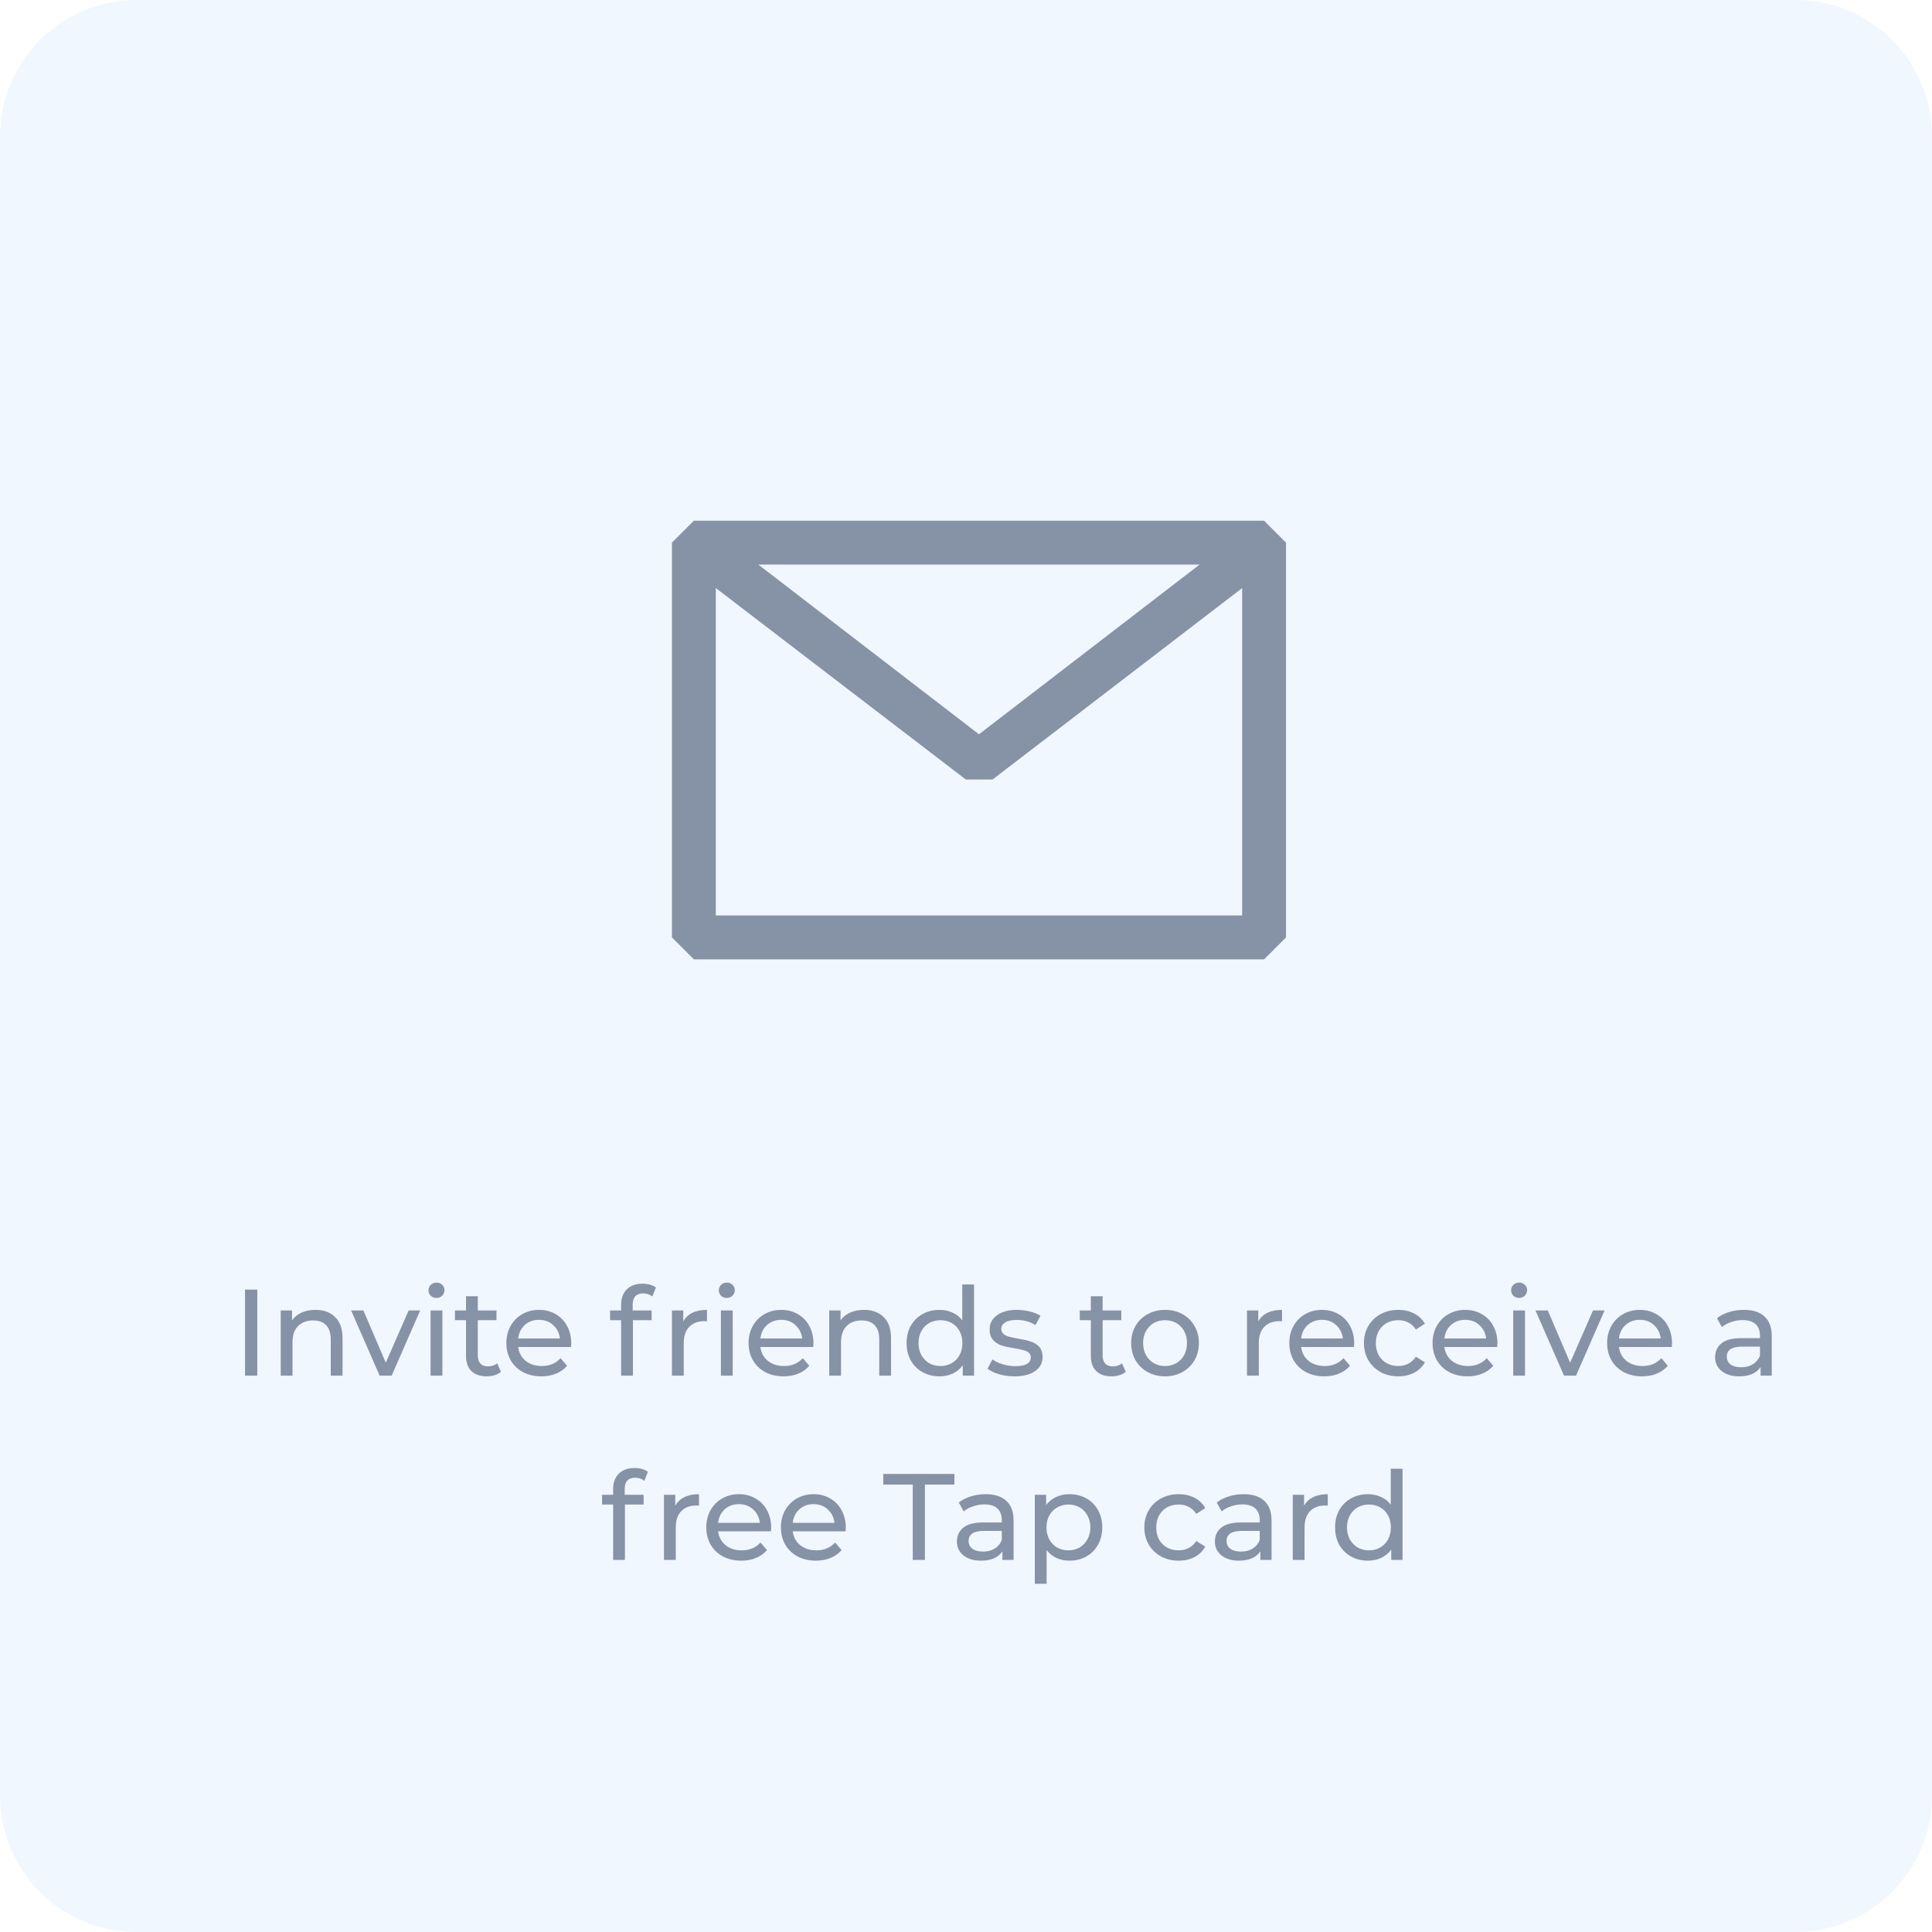
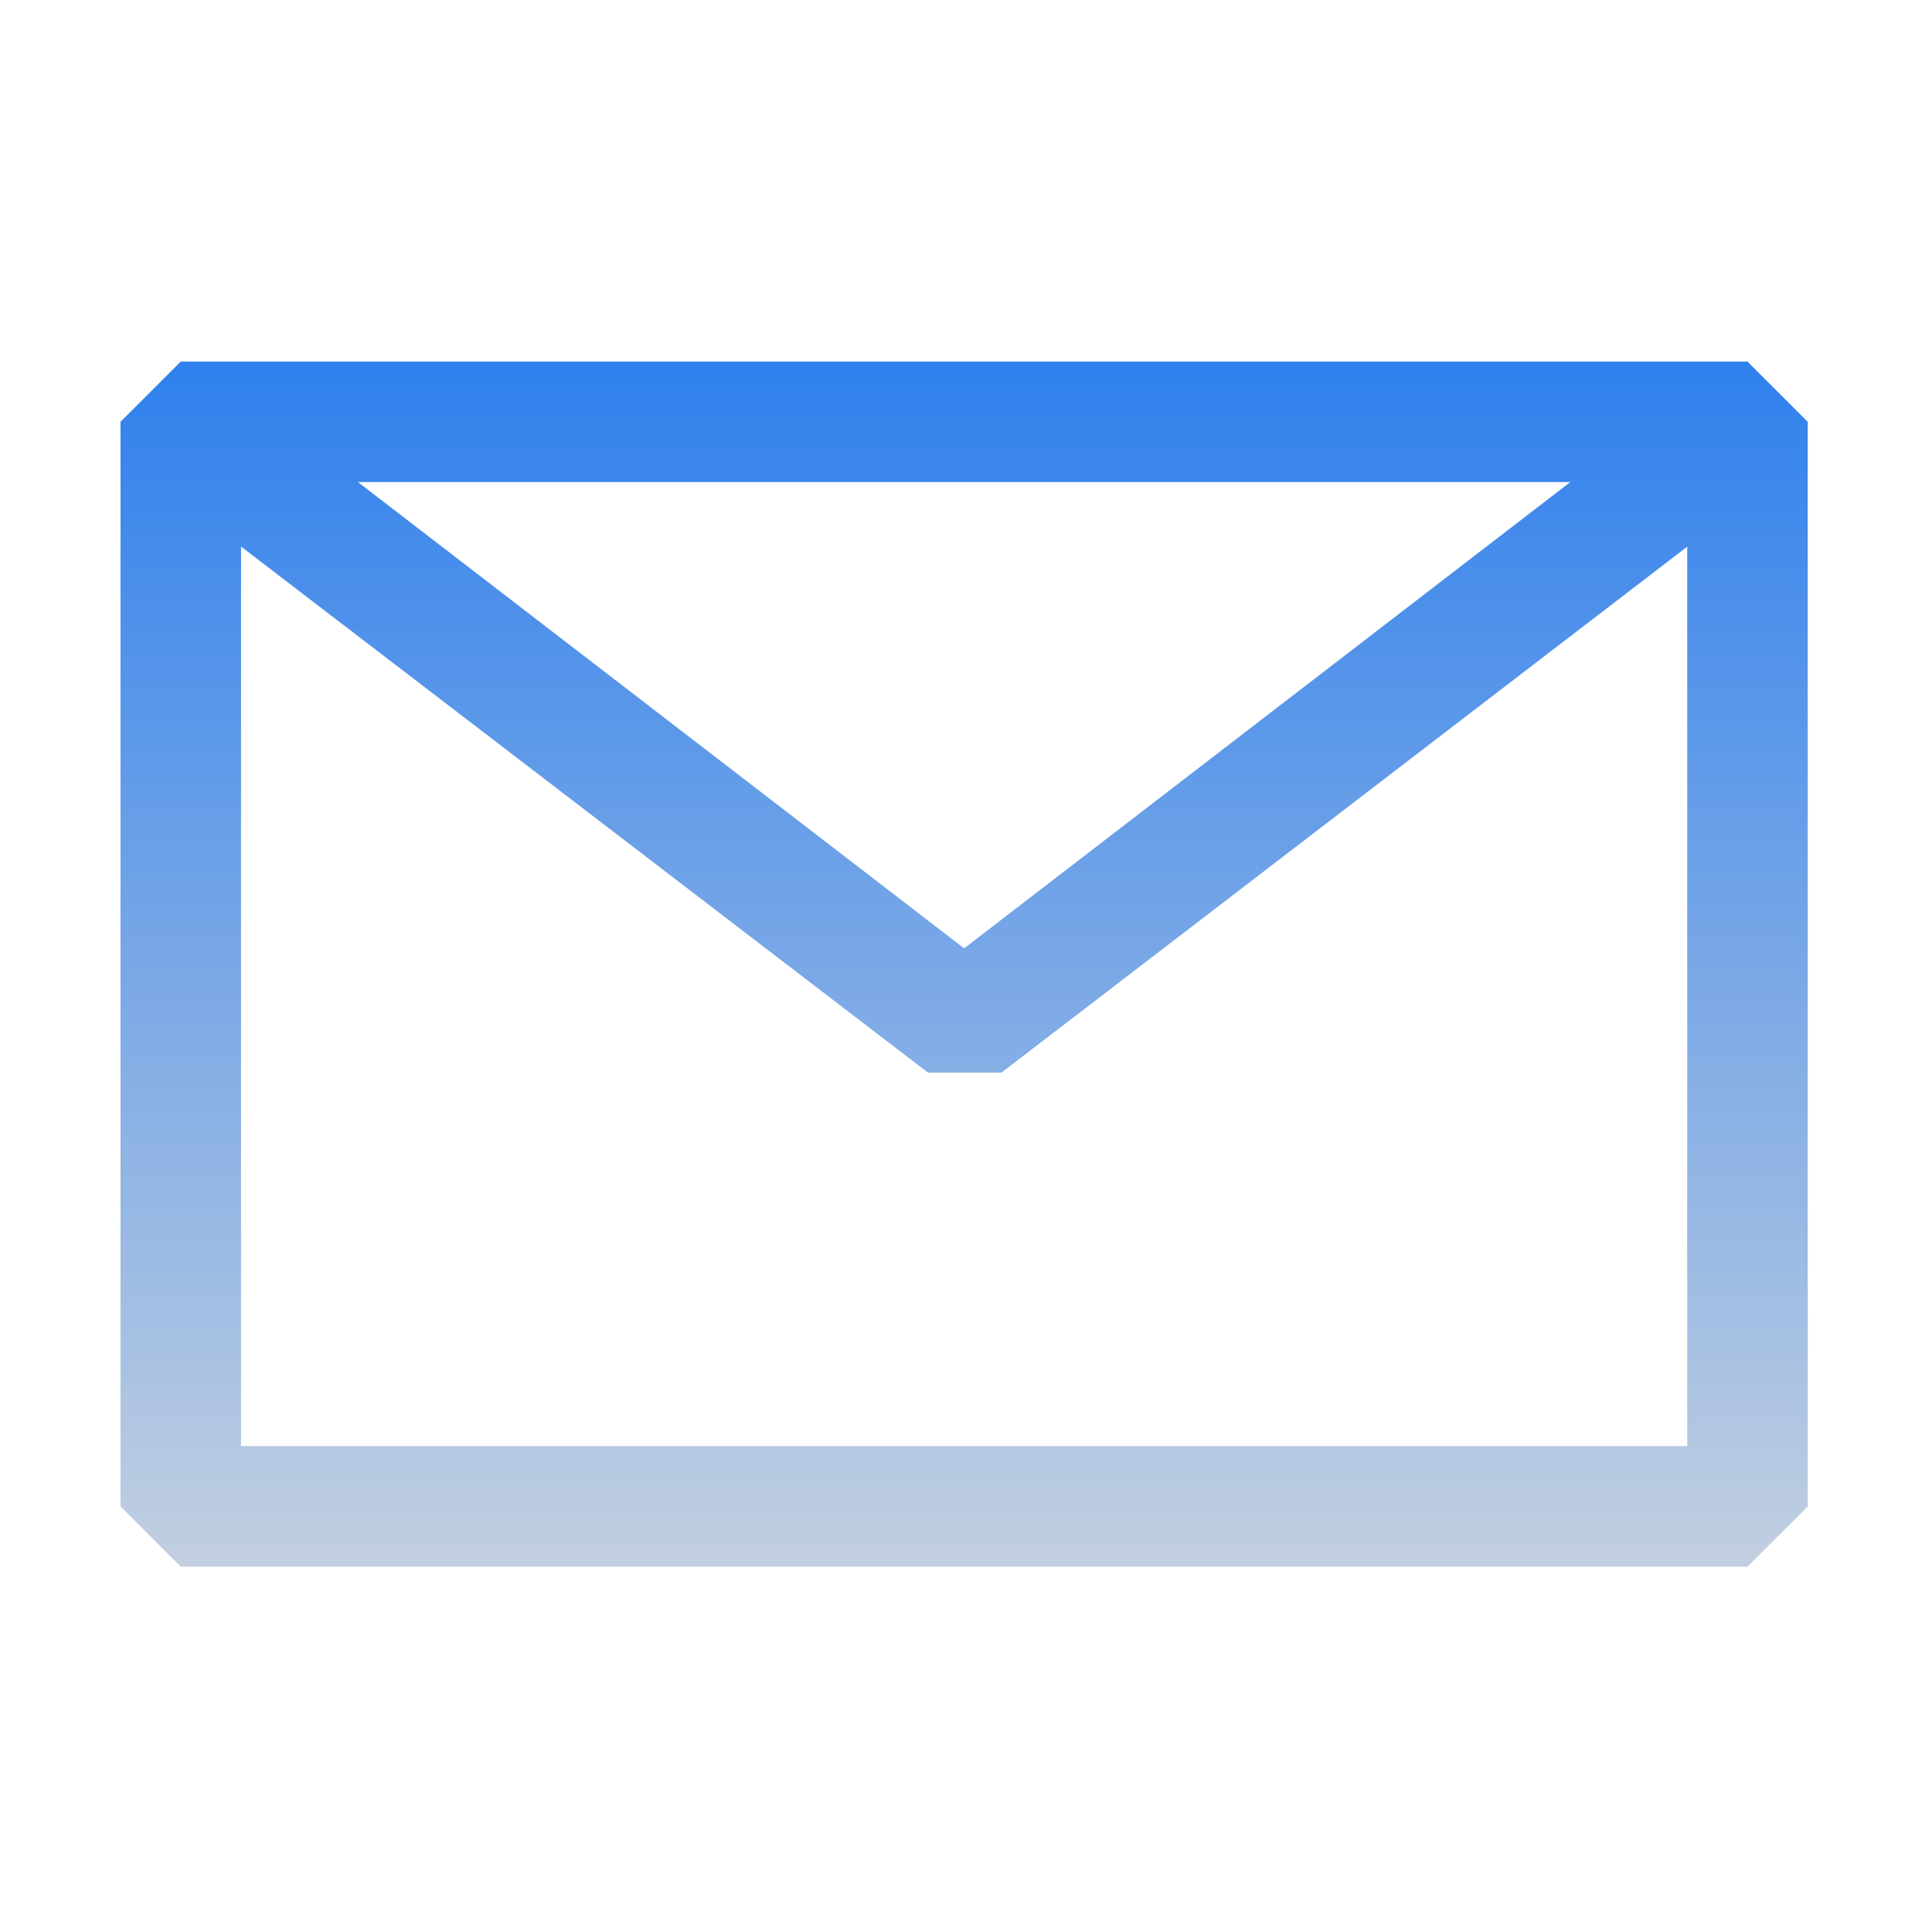
- <svg xmlns="http://www.w3.org/2000/svg" width="283" height="283" viewBox="0 0 283 283" fill="none">
-   <path d="M0 20C0 8.954 8.954 0 20 0H263C274.046 0 283 8.954 283 20V263C283 274.046 274.046 283 263 283H20C8.954 283 0 274.046 0 263V20Z" fill="#F1F7FF" />
-   <path d="M35.89 188.9H37.69V201.5H35.89V188.9ZM46.214 191.87C47.426 191.87 48.386 192.224 49.094 192.932C49.814 193.628 50.174 194.654 50.174 196.01V201.5H48.446V196.208C48.446 195.284 48.224 194.588 47.78 194.12C47.336 193.652 46.7 193.418 45.872 193.418C44.936 193.418 44.198 193.694 43.658 194.246C43.118 194.786 42.848 195.566 42.848 196.586V201.5H41.12V191.96H42.776V193.4C43.124 192.908 43.592 192.53 44.18 192.266C44.78 192.002 45.458 191.87 46.214 191.87ZM61.549 191.96L57.373 201.5H55.609L51.433 191.96H53.233L56.509 199.61L59.857 191.96H61.549ZM63.071 191.96H64.799V201.5H63.071V191.96ZM63.935 190.124C63.599 190.124 63.317 190.016 63.089 189.8C62.873 189.584 62.765 189.32 62.765 189.008C62.765 188.696 62.873 188.432 63.089 188.216C63.317 187.988 63.599 187.874 63.935 187.874C64.271 187.874 64.547 187.982 64.763 188.198C64.991 188.402 65.105 188.66 65.105 188.972C65.105 189.296 64.991 189.572 64.763 189.8C64.547 190.016 64.271 190.124 63.935 190.124ZM73.373 200.942C73.121 201.158 72.809 201.326 72.437 201.446C72.065 201.554 71.681 201.608 71.285 201.608C70.325 201.608 69.581 201.35 69.053 200.834C68.525 200.318 68.261 199.58 68.261 198.62V193.382H66.641V191.96H68.261V189.872H69.989V191.96H72.725V193.382H69.989V198.548C69.989 199.064 70.115 199.46 70.367 199.736C70.631 200.012 71.003 200.15 71.483 200.15C72.011 200.15 72.461 200 72.833 199.7L73.373 200.942ZM83.677 196.784C83.677 196.916 83.665 197.09 83.641 197.306H75.901C76.009 198.146 76.375 198.824 76.999 199.34C77.635 199.844 78.421 200.096 79.357 200.096C80.497 200.096 81.415 199.712 82.111 198.944L83.065 200.06C82.633 200.564 82.093 200.948 81.445 201.212C80.809 201.476 80.095 201.608 79.303 201.608C78.295 201.608 77.401 201.404 76.621 200.996C75.841 200.576 75.235 199.994 74.803 199.25C74.383 198.506 74.173 197.666 74.173 196.73C74.173 195.806 74.377 194.972 74.785 194.228C75.205 193.484 75.775 192.908 76.495 192.5C77.227 192.08 78.049 191.87 78.961 191.87C79.873 191.87 80.683 192.08 81.391 192.5C82.111 192.908 82.669 193.484 83.065 194.228C83.473 194.972 83.677 195.824 83.677 196.784ZM78.961 193.328C78.133 193.328 77.437 193.58 76.873 194.084C76.321 194.588 75.997 195.248 75.901 196.064H82.021C81.925 195.26 81.595 194.606 81.031 194.102C80.479 193.586 79.789 193.328 78.961 193.328ZM94.223 189.458C93.191 189.458 92.675 190.016 92.675 191.132V191.96H95.447V193.382H92.711V201.5H90.983V193.382H89.363V191.96H90.983V191.114C90.983 190.166 91.259 189.416 91.811 188.864C92.363 188.312 93.137 188.036 94.133 188.036C94.517 188.036 94.877 188.084 95.213 188.18C95.549 188.276 95.837 188.414 96.077 188.594L95.555 189.908C95.159 189.608 94.715 189.458 94.223 189.458ZM100.084 193.562C100.384 193.01 100.828 192.59 101.416 192.302C102.004 192.014 102.718 191.87 103.558 191.87V193.544C103.462 193.532 103.33 193.526 103.162 193.526C102.226 193.526 101.488 193.808 100.948 194.372C100.42 194.924 100.156 195.716 100.156 196.748V201.5H98.428V191.96H100.084V193.562ZM105.598 191.96H107.326V201.5H105.598V191.96ZM106.462 190.124C106.126 190.124 105.844 190.016 105.616 189.8C105.4 189.584 105.292 189.32 105.292 189.008C105.292 188.696 105.4 188.432 105.616 188.216C105.844 187.988 106.126 187.874 106.462 187.874C106.798 187.874 107.074 187.982 107.29 188.198C107.518 188.402 107.632 188.66 107.632 188.972C107.632 189.296 107.518 189.572 107.29 189.8C107.074 190.016 106.798 190.124 106.462 190.124ZM119.157 196.784C119.157 196.916 119.145 197.09 119.121 197.306H111.381C111.489 198.146 111.855 198.824 112.479 199.34C113.115 199.844 113.901 200.096 114.837 200.096C115.977 200.096 116.895 199.712 117.591 198.944L118.545 200.06C118.113 200.564 117.573 200.948 116.925 201.212C116.289 201.476 115.575 201.608 114.783 201.608C113.775 201.608 112.881 201.404 112.101 200.996C111.321 200.576 110.715 199.994 110.283 199.25C109.863 198.506 109.653 197.666 109.653 196.73C109.653 195.806 109.857 194.972 110.265 194.228C110.685 193.484 111.255 192.908 111.975 192.5C112.707 192.08 113.529 191.87 114.441 191.87C115.353 191.87 116.163 192.08 116.871 192.5C117.591 192.908 118.149 193.484 118.545 194.228C118.953 194.972 119.157 195.824 119.157 196.784ZM114.441 193.328C113.613 193.328 112.917 193.58 112.353 194.084C111.801 194.588 111.477 195.248 111.381 196.064H117.501C117.405 195.26 117.075 194.606 116.511 194.102C115.959 193.586 115.269 193.328 114.441 193.328ZM126.561 191.87C127.773 191.87 128.733 192.224 129.441 192.932C130.161 193.628 130.521 194.654 130.521 196.01V201.5H128.793V196.208C128.793 195.284 128.571 194.588 128.127 194.12C127.683 193.652 127.047 193.418 126.219 193.418C125.283 193.418 124.545 193.694 124.005 194.246C123.465 194.786 123.195 195.566 123.195 196.586V201.5H121.467V191.96H123.123V193.4C123.471 192.908 123.939 192.53 124.527 192.266C125.127 192.002 125.805 191.87 126.561 191.87ZM142.681 188.144V201.5H141.025V199.988C140.641 200.516 140.155 200.918 139.567 201.194C138.979 201.47 138.331 201.608 137.623 201.608C136.699 201.608 135.871 201.404 135.139 200.996C134.407 200.588 133.831 200.018 133.411 199.286C133.003 198.542 132.799 197.69 132.799 196.73C132.799 195.77 133.003 194.924 133.411 194.192C133.831 193.46 134.407 192.89 135.139 192.482C135.871 192.074 136.699 191.87 137.623 191.87C138.307 191.87 138.937 192.002 139.513 192.266C140.089 192.518 140.569 192.896 140.953 193.4V188.144H142.681ZM137.767 200.096C138.367 200.096 138.913 199.958 139.405 199.682C139.897 199.394 140.281 198.998 140.557 198.494C140.833 197.978 140.971 197.39 140.971 196.73C140.971 196.07 140.833 195.488 140.557 194.984C140.281 194.468 139.897 194.072 139.405 193.796C138.913 193.52 138.367 193.382 137.767 193.382C137.155 193.382 136.603 193.52 136.111 193.796C135.631 194.072 135.247 194.468 134.959 194.984C134.683 195.488 134.545 196.07 134.545 196.73C134.545 197.39 134.683 197.978 134.959 198.494C135.247 198.998 135.631 199.394 136.111 199.682C136.603 199.958 137.155 200.096 137.767 200.096ZM148.597 201.608C147.817 201.608 147.067 201.506 146.347 201.302C145.627 201.086 145.063 200.816 144.655 200.492L145.375 199.124C145.795 199.424 146.305 199.664 146.905 199.844C147.505 200.024 148.111 200.114 148.723 200.114C150.235 200.114 150.991 199.682 150.991 198.818C150.991 198.53 150.889 198.302 150.685 198.134C150.481 197.966 150.223 197.846 149.911 197.774C149.611 197.69 149.179 197.6 148.615 197.504C147.847 197.384 147.217 197.246 146.725 197.09C146.245 196.934 145.831 196.67 145.483 196.298C145.135 195.926 144.961 195.404 144.961 194.732C144.961 193.868 145.321 193.178 146.041 192.662C146.761 192.134 147.727 191.87 148.939 191.87C149.575 191.87 150.211 191.948 150.847 192.104C151.483 192.26 152.005 192.47 152.413 192.734L151.675 194.102C150.895 193.598 149.977 193.346 148.921 193.346C148.189 193.346 147.631 193.466 147.247 193.706C146.863 193.946 146.671 194.264 146.671 194.66C146.671 194.972 146.779 195.218 146.995 195.398C147.211 195.578 147.475 195.71 147.787 195.794C148.111 195.878 148.561 195.974 149.137 196.082C149.905 196.214 150.523 196.358 150.991 196.514C151.471 196.658 151.879 196.91 152.215 197.27C152.551 197.63 152.719 198.134 152.719 198.782C152.719 199.646 152.347 200.336 151.603 200.852C150.871 201.356 149.869 201.608 148.597 201.608ZM164.896 200.942C164.644 201.158 164.332 201.326 163.96 201.446C163.588 201.554 163.204 201.608 162.808 201.608C161.848 201.608 161.104 201.35 160.576 200.834C160.048 200.318 159.784 199.58 159.784 198.62V193.382H158.164V191.96H159.784V189.872H161.512V191.96H164.248V193.382H161.512V198.548C161.512 199.064 161.638 199.46 161.89 199.736C162.154 200.012 162.526 200.15 163.006 200.15C163.534 200.15 163.984 200 164.356 199.7L164.896 200.942ZM170.665 201.608C169.717 201.608 168.865 201.398 168.109 200.978C167.353 200.558 166.759 199.982 166.327 199.25C165.907 198.506 165.697 197.666 165.697 196.73C165.697 195.794 165.907 194.96 166.327 194.228C166.759 193.484 167.353 192.908 168.109 192.5C168.865 192.08 169.717 191.87 170.665 191.87C171.613 191.87 172.459 192.08 173.203 192.5C173.959 192.908 174.547 193.484 174.967 194.228C175.399 194.96 175.615 195.794 175.615 196.73C175.615 197.666 175.399 198.506 174.967 199.25C174.547 199.982 173.959 200.558 173.203 200.978C172.459 201.398 171.613 201.608 170.665 201.608ZM170.665 200.096C171.277 200.096 171.823 199.958 172.303 199.682C172.795 199.394 173.179 198.998 173.455 198.494C173.731 197.978 173.869 197.39 173.869 196.73C173.869 196.07 173.731 195.488 173.455 194.984C173.179 194.468 172.795 194.072 172.303 193.796C171.823 193.52 171.277 193.382 170.665 193.382C170.053 193.382 169.501 193.52 169.009 193.796C168.529 194.072 168.145 194.468 167.857 194.984C167.581 195.488 167.443 196.07 167.443 196.73C167.443 197.39 167.581 197.978 167.857 198.494C168.145 198.998 168.529 199.394 169.009 199.682C169.501 199.958 170.053 200.096 170.665 200.096ZM184.315 193.562C184.615 193.01 185.059 192.59 185.647 192.302C186.235 192.014 186.949 191.87 187.789 191.87V193.544C187.693 193.532 187.561 193.526 187.393 193.526C186.457 193.526 185.719 193.808 185.179 194.372C184.651 194.924 184.387 195.716 184.387 196.748V201.5H182.659V191.96H184.315V193.562ZM198.363 196.784C198.363 196.916 198.351 197.09 198.327 197.306H190.587C190.695 198.146 191.061 198.824 191.685 199.34C192.321 199.844 193.107 200.096 194.043 200.096C195.183 200.096 196.101 199.712 196.797 198.944L197.751 200.06C197.319 200.564 196.779 200.948 196.131 201.212C195.495 201.476 194.781 201.608 193.989 201.608C192.981 201.608 192.087 201.404 191.307 200.996C190.527 200.576 189.921 199.994 189.489 199.25C189.069 198.506 188.859 197.666 188.859 196.73C188.859 195.806 189.063 194.972 189.471 194.228C189.891 193.484 190.461 192.908 191.181 192.5C191.913 192.08 192.735 191.87 193.647 191.87C194.559 191.87 195.369 192.08 196.077 192.5C196.797 192.908 197.355 193.484 197.751 194.228C198.159 194.972 198.363 195.824 198.363 196.784ZM193.647 193.328C192.819 193.328 192.123 193.58 191.559 194.084C191.007 194.588 190.683 195.248 190.587 196.064H196.707C196.611 195.26 196.281 194.606 195.717 194.102C195.165 193.586 194.475 193.328 193.647 193.328ZM204.83 201.608C203.858 201.608 202.988 201.398 202.22 200.978C201.464 200.558 200.87 199.982 200.438 199.25C200.006 198.506 199.79 197.666 199.79 196.73C199.79 195.794 200.006 194.96 200.438 194.228C200.87 193.484 201.464 192.908 202.22 192.5C202.988 192.08 203.858 191.87 204.83 191.87C205.694 191.87 206.462 192.044 207.134 192.392C207.818 192.74 208.346 193.244 208.718 193.904L207.404 194.75C207.104 194.294 206.732 193.952 206.288 193.724C205.844 193.496 205.352 193.382 204.812 193.382C204.188 193.382 203.624 193.52 203.12 193.796C202.628 194.072 202.238 194.468 201.95 194.984C201.674 195.488 201.536 196.07 201.536 196.73C201.536 197.402 201.674 197.996 201.95 198.512C202.238 199.016 202.628 199.406 203.12 199.682C203.624 199.958 204.188 200.096 204.812 200.096C205.352 200.096 205.844 199.982 206.288 199.754C206.732 199.526 207.104 199.184 207.404 198.728L208.718 199.556C208.346 200.216 207.818 200.726 207.134 201.086C206.462 201.434 205.694 201.608 204.83 201.608ZM219.347 196.784C219.347 196.916 219.335 197.09 219.311 197.306H211.571C211.679 198.146 212.045 198.824 212.669 199.34C213.305 199.844 214.091 200.096 215.027 200.096C216.167 200.096 217.085 199.712 217.781 198.944L218.735 200.06C218.303 200.564 217.763 200.948 217.115 201.212C216.479 201.476 215.765 201.608 214.973 201.608C213.965 201.608 213.071 201.404 212.291 200.996C211.511 200.576 210.905 199.994 210.473 199.25C210.053 198.506 209.843 197.666 209.843 196.73C209.843 195.806 210.047 194.972 210.455 194.228C210.875 193.484 211.445 192.908 212.165 192.5C212.897 192.08 213.719 191.87 214.631 191.87C215.543 191.87 216.353 192.08 217.061 192.5C217.781 192.908 218.339 193.484 218.735 194.228C219.143 194.972 219.347 195.824 219.347 196.784ZM214.631 193.328C213.803 193.328 213.107 193.58 212.543 194.084C211.991 194.588 211.667 195.248 211.571 196.064H217.691C217.595 195.26 217.265 194.606 216.701 194.102C216.149 193.586 215.459 193.328 214.631 193.328ZM221.656 191.96H223.384V201.5H221.656V191.96ZM222.52 190.124C222.184 190.124 221.902 190.016 221.674 189.8C221.458 189.584 221.35 189.32 221.35 189.008C221.35 188.696 221.458 188.432 221.674 188.216C221.902 187.988 222.184 187.874 222.52 187.874C222.856 187.874 223.132 187.982 223.348 188.198C223.576 188.402 223.69 188.66 223.69 188.972C223.69 189.296 223.576 189.572 223.348 189.8C223.132 190.016 222.856 190.124 222.52 190.124ZM235.036 191.96L230.86 201.5H229.096L224.92 191.96H226.72L229.996 199.61L233.344 191.96H235.036ZM244.917 196.784C244.917 196.916 244.905 197.09 244.881 197.306H237.141C237.249 198.146 237.615 198.824 238.239 199.34C238.875 199.844 239.661 200.096 240.597 200.096C241.737 200.096 242.655 199.712 243.351 198.944L244.305 200.06C243.873 200.564 243.333 200.948 242.685 201.212C242.049 201.476 241.335 201.608 240.543 201.608C239.535 201.608 238.641 201.404 237.861 200.996C237.081 200.576 236.475 199.994 236.043 199.25C235.623 198.506 235.413 197.666 235.413 196.73C235.413 195.806 235.617 194.972 236.025 194.228C236.445 193.484 237.015 192.908 237.735 192.5C238.467 192.08 239.289 191.87 240.201 191.87C241.113 191.87 241.923 192.08 242.631 192.5C243.351 192.908 243.909 193.484 244.305 194.228C244.713 194.972 244.917 195.824 244.917 196.784ZM240.201 193.328C239.373 193.328 238.677 193.58 238.113 194.084C237.561 194.588 237.237 195.248 237.141 196.064H243.261C243.165 195.26 242.835 194.606 242.271 194.102C241.719 193.586 241.029 193.328 240.201 193.328ZM255.444 191.87C256.764 191.87 257.772 192.194 258.468 192.842C259.176 193.49 259.53 194.456 259.53 195.74V201.5H257.892V200.24C257.604 200.684 257.19 201.026 256.65 201.266C256.122 201.494 255.492 201.608 254.76 201.608C253.692 201.608 252.834 201.35 252.186 200.834C251.55 200.318 251.232 199.64 251.232 198.8C251.232 197.96 251.538 197.288 252.15 196.784C252.762 196.268 253.734 196.01 255.066 196.01H257.802V195.668C257.802 194.924 257.586 194.354 257.154 193.958C256.722 193.562 256.086 193.364 255.246 193.364C254.682 193.364 254.13 193.46 253.59 193.652C253.05 193.832 252.594 194.078 252.222 194.39L251.502 193.094C251.994 192.698 252.582 192.398 253.266 192.194C253.95 191.978 254.676 191.87 255.444 191.87ZM255.048 200.276C255.708 200.276 256.278 200.132 256.758 199.844C257.238 199.544 257.586 199.124 257.802 198.584V197.252H255.138C253.674 197.252 252.942 197.744 252.942 198.728C252.942 199.208 253.128 199.586 253.5 199.862C253.872 200.138 254.388 200.276 255.048 200.276ZM93.053 216.458C92.021 216.458 91.505 217.016 91.505 218.132V218.96H94.277V220.382H91.541V228.5H89.813V220.382H88.193V218.96H89.813V218.114C89.813 217.166 90.089 216.416 90.641 215.864C91.193 215.312 91.967 215.036 92.963 215.036C93.347 215.036 93.707 215.084 94.043 215.18C94.379 215.276 94.667 215.414 94.907 215.594L94.385 216.908C93.989 216.608 93.545 216.458 93.053 216.458ZM98.914 220.562C99.214 220.01 99.658 219.59 100.246 219.302C100.834 219.014 101.548 218.87 102.388 218.87V220.544C102.292 220.532 102.16 220.526 101.992 220.526C101.056 220.526 100.318 220.808 99.778 221.372C99.25 221.924 98.986 222.716 98.986 223.748V228.5H97.258V218.96H98.914V220.562ZM112.962 223.784C112.962 223.916 112.95 224.09 112.926 224.306H105.186C105.294 225.146 105.66 225.824 106.284 226.34C106.92 226.844 107.706 227.096 108.642 227.096C109.782 227.096 110.7 226.712 111.396 225.944L112.35 227.06C111.918 227.564 111.378 227.948 110.73 228.212C110.094 228.476 109.38 228.608 108.588 228.608C107.58 228.608 106.686 228.404 105.906 227.996C105.126 227.576 104.52 226.994 104.088 226.25C103.668 225.506 103.458 224.666 103.458 223.73C103.458 222.806 103.662 221.972 104.07 221.228C104.49 220.484 105.06 219.908 105.78 219.5C106.512 219.08 107.334 218.87 108.246 218.87C109.158 218.87 109.968 219.08 110.676 219.5C111.396 219.908 111.954 220.484 112.35 221.228C112.758 221.972 112.962 222.824 112.962 223.784ZM108.246 220.328C107.418 220.328 106.722 220.58 106.158 221.084C105.606 221.588 105.282 222.248 105.186 223.064H111.306C111.21 222.26 110.88 221.606 110.316 221.102C109.764 220.586 109.074 220.328 108.246 220.328ZM123.893 223.784C123.893 223.916 123.881 224.09 123.857 224.306H116.117C116.225 225.146 116.591 225.824 117.215 226.34C117.851 226.844 118.637 227.096 119.573 227.096C120.713 227.096 121.631 226.712 122.327 225.944L123.281 227.06C122.849 227.564 122.309 227.948 121.661 228.212C121.025 228.476 120.311 228.608 119.519 228.608C118.511 228.608 117.617 228.404 116.837 227.996C116.057 227.576 115.451 226.994 115.019 226.25C114.599 225.506 114.389 224.666 114.389 223.73C114.389 222.806 114.593 221.972 115.001 221.228C115.421 220.484 115.991 219.908 116.711 219.5C117.443 219.08 118.265 218.87 119.177 218.87C120.089 218.87 120.899 219.08 121.607 219.5C122.327 219.908 122.885 220.484 123.281 221.228C123.689 221.972 123.893 222.824 123.893 223.784ZM119.177 220.328C118.349 220.328 117.653 220.58 117.089 221.084C116.537 221.588 116.213 222.248 116.117 223.064H122.237C122.141 222.26 121.811 221.606 121.247 221.102C120.695 220.586 120.005 220.328 119.177 220.328ZM133.701 217.466H129.381V215.9H139.803V217.466H135.483V228.5H133.701V217.466ZM144.385 218.87C145.705 218.87 146.713 219.194 147.409 219.842C148.117 220.49 148.471 221.456 148.471 222.74V228.5H146.833V227.24C146.545 227.684 146.131 228.026 145.591 228.266C145.063 228.494 144.433 228.608 143.701 228.608C142.633 228.608 141.775 228.35 141.127 227.834C140.491 227.318 140.173 226.64 140.173 225.8C140.173 224.96 140.479 224.288 141.091 223.784C141.703 223.268 142.675 223.01 144.007 223.01H146.743V222.668C146.743 221.924 146.527 221.354 146.095 220.958C145.663 220.562 145.027 220.364 144.187 220.364C143.623 220.364 143.071 220.46 142.531 220.652C141.991 220.832 141.535 221.078 141.163 221.39L140.443 220.094C140.935 219.698 141.523 219.398 142.207 219.194C142.891 218.978 143.617 218.87 144.385 218.87ZM143.989 227.276C144.649 227.276 145.219 227.132 145.699 226.844C146.179 226.544 146.527 226.124 146.743 225.584V224.252H144.079C142.615 224.252 141.883 224.744 141.883 225.728C141.883 226.208 142.069 226.586 142.441 226.862C142.813 227.138 143.329 227.276 143.989 227.276ZM156.637 218.87C157.561 218.87 158.389 219.074 159.121 219.482C159.853 219.89 160.423 220.46 160.831 221.192C161.251 221.924 161.461 222.77 161.461 223.73C161.461 224.69 161.251 225.542 160.831 226.286C160.423 227.018 159.853 227.588 159.121 227.996C158.389 228.404 157.561 228.608 156.637 228.608C155.953 228.608 155.323 228.476 154.747 228.212C154.183 227.948 153.703 227.564 153.307 227.06V231.992H151.579V218.96H153.235V220.472C153.619 219.944 154.105 219.548 154.693 219.284C155.281 219.008 155.929 218.87 156.637 218.87ZM156.493 227.096C157.105 227.096 157.651 226.958 158.131 226.682C158.623 226.394 159.007 225.998 159.283 225.494C159.571 224.978 159.715 224.39 159.715 223.73C159.715 223.07 159.571 222.488 159.283 221.984C159.007 221.468 158.623 221.072 158.131 220.796C157.651 220.52 157.105 220.382 156.493 220.382C155.893 220.382 155.347 220.526 154.855 220.814C154.375 221.09 153.991 221.48 153.703 221.984C153.427 222.488 153.289 223.07 153.289 223.73C153.289 224.39 153.427 224.978 153.703 225.494C153.979 225.998 154.363 226.394 154.855 226.682C155.347 226.958 155.893 227.096 156.493 227.096ZM172.661 228.608C171.689 228.608 170.819 228.398 170.051 227.978C169.295 227.558 168.701 226.982 168.269 226.25C167.837 225.506 167.621 224.666 167.621 223.73C167.621 222.794 167.837 221.96 168.269 221.228C168.701 220.484 169.295 219.908 170.051 219.5C170.819 219.08 171.689 218.87 172.661 218.87C173.525 218.87 174.293 219.044 174.965 219.392C175.649 219.74 176.177 220.244 176.549 220.904L175.235 221.75C174.935 221.294 174.563 220.952 174.119 220.724C173.675 220.496 173.183 220.382 172.643 220.382C172.019 220.382 171.455 220.52 170.951 220.796C170.459 221.072 170.069 221.468 169.781 221.984C169.505 222.488 169.367 223.07 169.367 223.73C169.367 224.402 169.505 224.996 169.781 225.512C170.069 226.016 170.459 226.406 170.951 226.682C171.455 226.958 172.019 227.096 172.643 227.096C173.183 227.096 173.675 226.982 174.119 226.754C174.563 226.526 174.935 226.184 175.235 225.728L176.549 226.556C176.177 227.216 175.649 227.726 174.965 228.086C174.293 228.434 173.525 228.608 172.661 228.608ZM182.17 218.87C183.49 218.87 184.498 219.194 185.194 219.842C185.902 220.49 186.256 221.456 186.256 222.74V228.5H184.618V227.24C184.33 227.684 183.916 228.026 183.376 228.266C182.848 228.494 182.218 228.608 181.486 228.608C180.418 228.608 179.56 228.35 178.912 227.834C178.276 227.318 177.958 226.64 177.958 225.8C177.958 224.96 178.264 224.288 178.876 223.784C179.488 223.268 180.46 223.01 181.792 223.01H184.528V222.668C184.528 221.924 184.312 221.354 183.88 220.958C183.448 220.562 182.812 220.364 181.972 220.364C181.408 220.364 180.856 220.46 180.316 220.652C179.776 220.832 179.32 221.078 178.948 221.39L178.228 220.094C178.72 219.698 179.308 219.398 179.992 219.194C180.676 218.978 181.402 218.87 182.17 218.87ZM181.774 227.276C182.434 227.276 183.004 227.132 183.484 226.844C183.964 226.544 184.312 226.124 184.528 225.584V224.252H181.864C180.4 224.252 179.668 224.744 179.668 225.728C179.668 226.208 179.854 226.586 180.226 226.862C180.598 227.138 181.114 227.276 181.774 227.276ZM191.02 220.562C191.32 220.01 191.764 219.59 192.352 219.302C192.94 219.014 193.654 218.87 194.494 218.87V220.544C194.398 220.532 194.266 220.526 194.098 220.526C193.162 220.526 192.424 220.808 191.884 221.372C191.356 221.924 191.092 222.716 191.092 223.748V228.5H189.364V218.96H191.02V220.562ZM205.446 215.144V228.5H203.79V226.988C203.406 227.516 202.92 227.918 202.332 228.194C201.744 228.47 201.096 228.608 200.388 228.608C199.464 228.608 198.636 228.404 197.904 227.996C197.172 227.588 196.596 227.018 196.176 226.286C195.768 225.542 195.564 224.69 195.564 223.73C195.564 222.77 195.768 221.924 196.176 221.192C196.596 220.46 197.172 219.89 197.904 219.482C198.636 219.074 199.464 218.87 200.388 218.87C201.072 218.87 201.702 219.002 202.278 219.266C202.854 219.518 203.334 219.896 203.718 220.4V215.144H205.446ZM200.532 227.096C201.132 227.096 201.678 226.958 202.17 226.682C202.662 226.394 203.046 225.998 203.322 225.494C203.598 224.978 203.736 224.39 203.736 223.73C203.736 223.07 203.598 222.488 203.322 221.984C203.046 221.468 202.662 221.072 202.17 220.796C201.678 220.52 201.132 220.382 200.532 220.382C199.92 220.382 199.368 220.52 198.876 220.796C198.396 221.072 198.012 221.468 197.724 221.984C197.448 222.488 197.31 223.07 197.31 223.73C197.31 224.39 197.448 224.978 197.724 225.494C198.012 225.998 198.396 226.394 198.876 226.682C199.368 226.958 199.92 227.096 200.532 227.096Z" fill="#8692A6" />
-   <path fill-rule="evenodd" clip-rule="evenodd" d="M98.425 79.487L101.637 76.275H185.162L188.375 79.487V137.312L185.162 140.525H101.637L98.425 137.312V79.487ZM104.85 86.137V134.1H181.95V86.144L145.392 114.182H141.472L104.85 86.137ZM175.718 82.7H111.082L143.4 107.558L175.718 82.7Z" fill="#8692A6" />
+ <svg xmlns="http://www.w3.org/2000/svg" width="103" height="103" viewBox="0 0 103 103" fill="none">
+   <path fill-rule="evenodd" clip-rule="evenodd" d="M6.425 22.488L9.637 19.275H93.162L96.375 22.488V80.313L93.162 83.525H9.637L6.425 80.313V22.488ZM12.85 29.138V77.1H89.95V29.144L53.392 57.183H49.472L12.85 29.138ZM83.718 25.7H19.082L51.4 50.559L83.718 25.7Z" fill="url(#paint0_linear)" />
+   <defs>
+     <linearGradient id="paint0_linear" x1="51.4" y1="19.275" x2="51.4" y2="83.525" gradientUnits="userSpaceOnUse">
+       <stop stop-color="#2F80ED" />
+       <stop offset="1" stop-color="#C2CFE0" />
+     </linearGradient>
+   </defs>
</svg>
